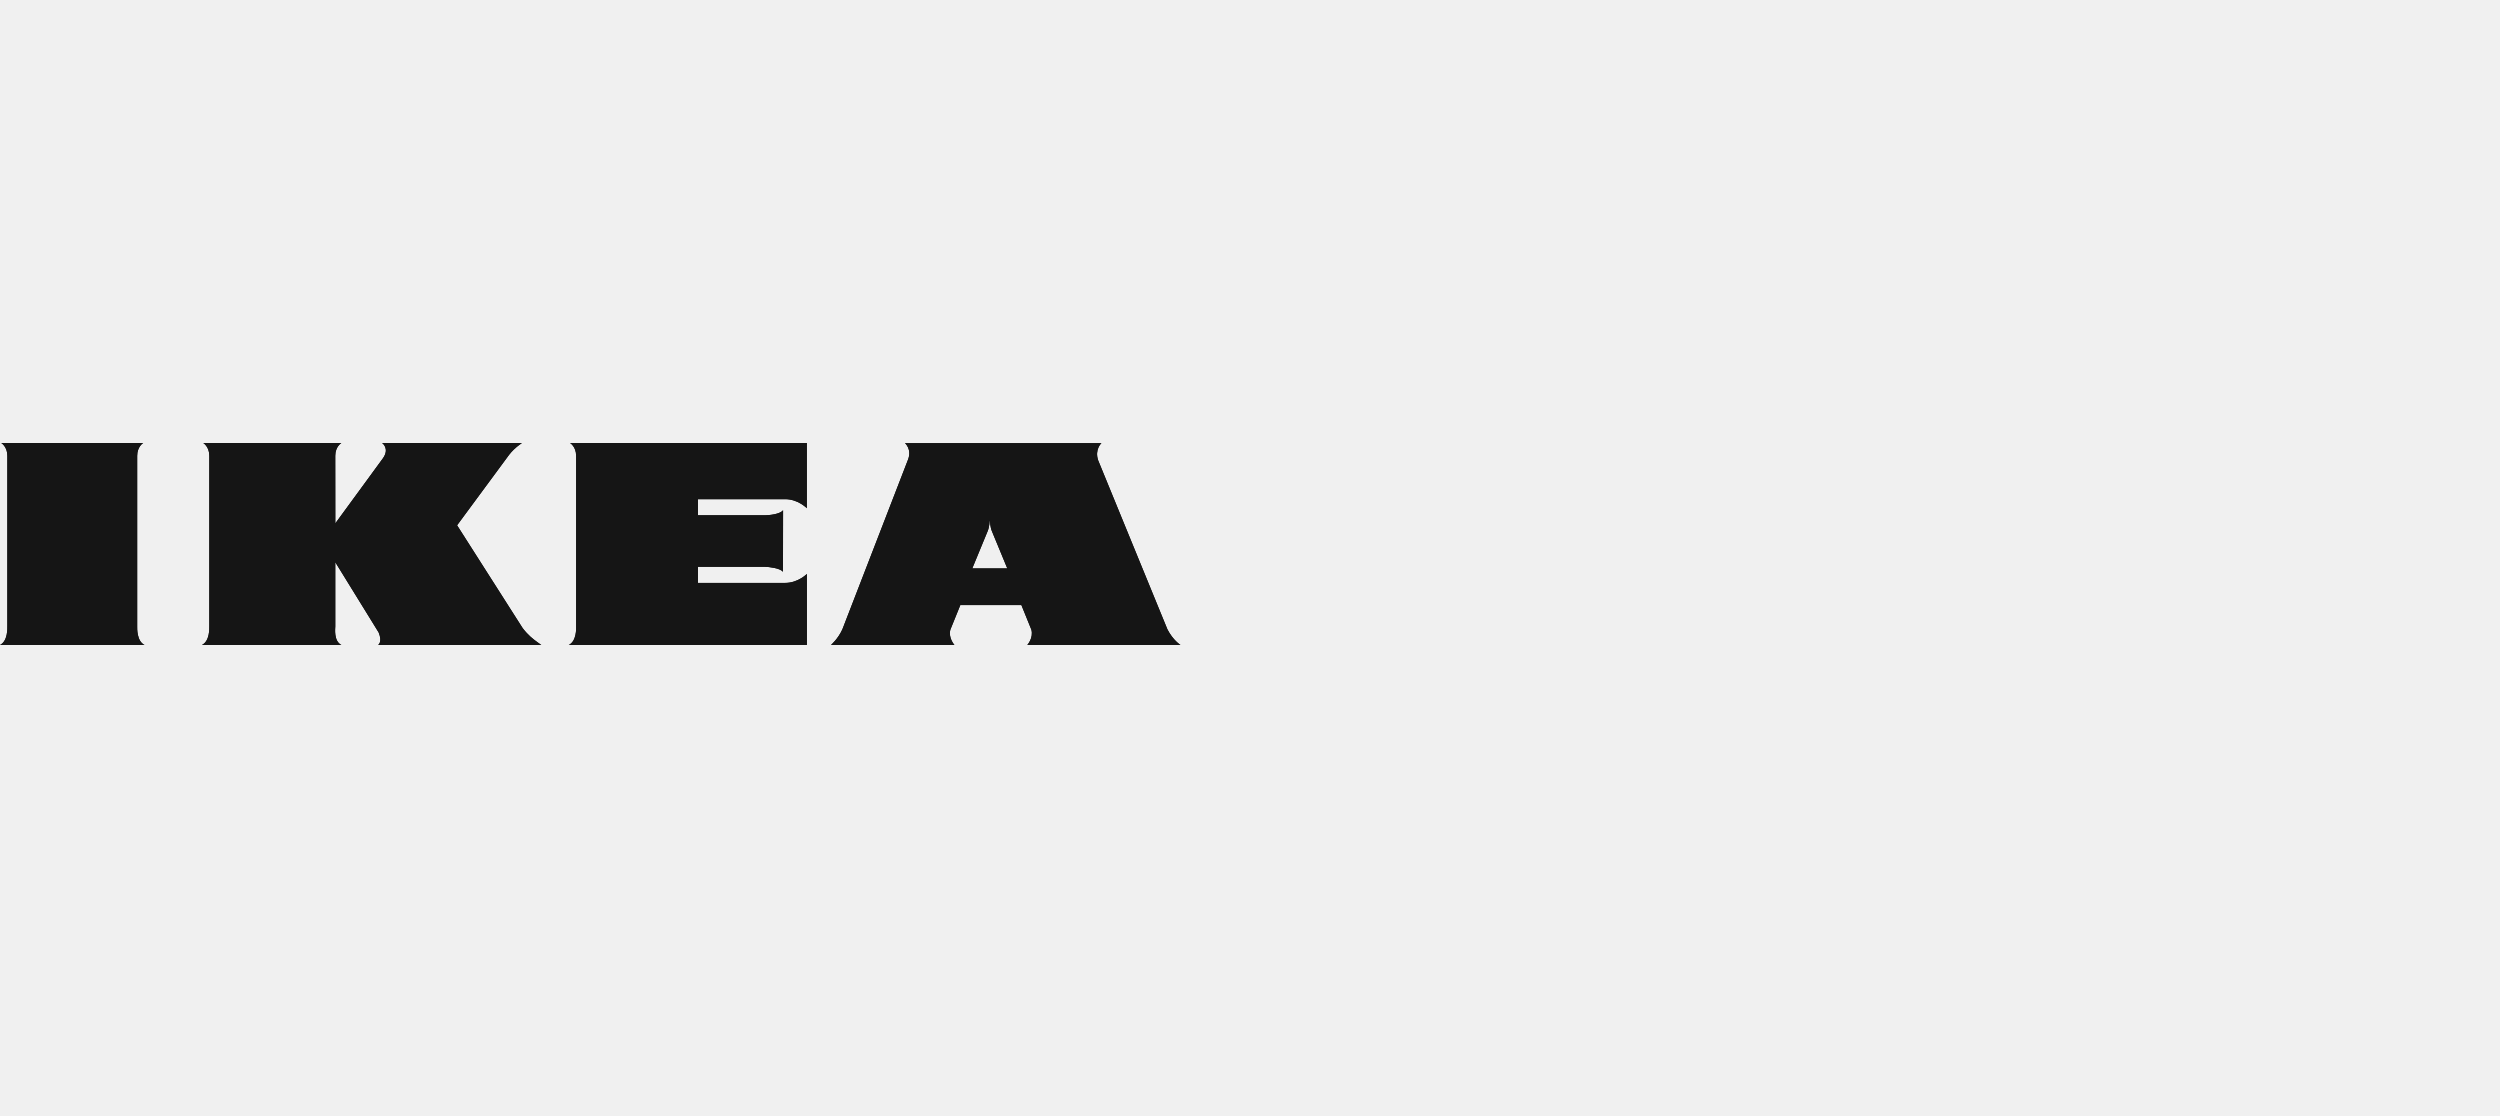
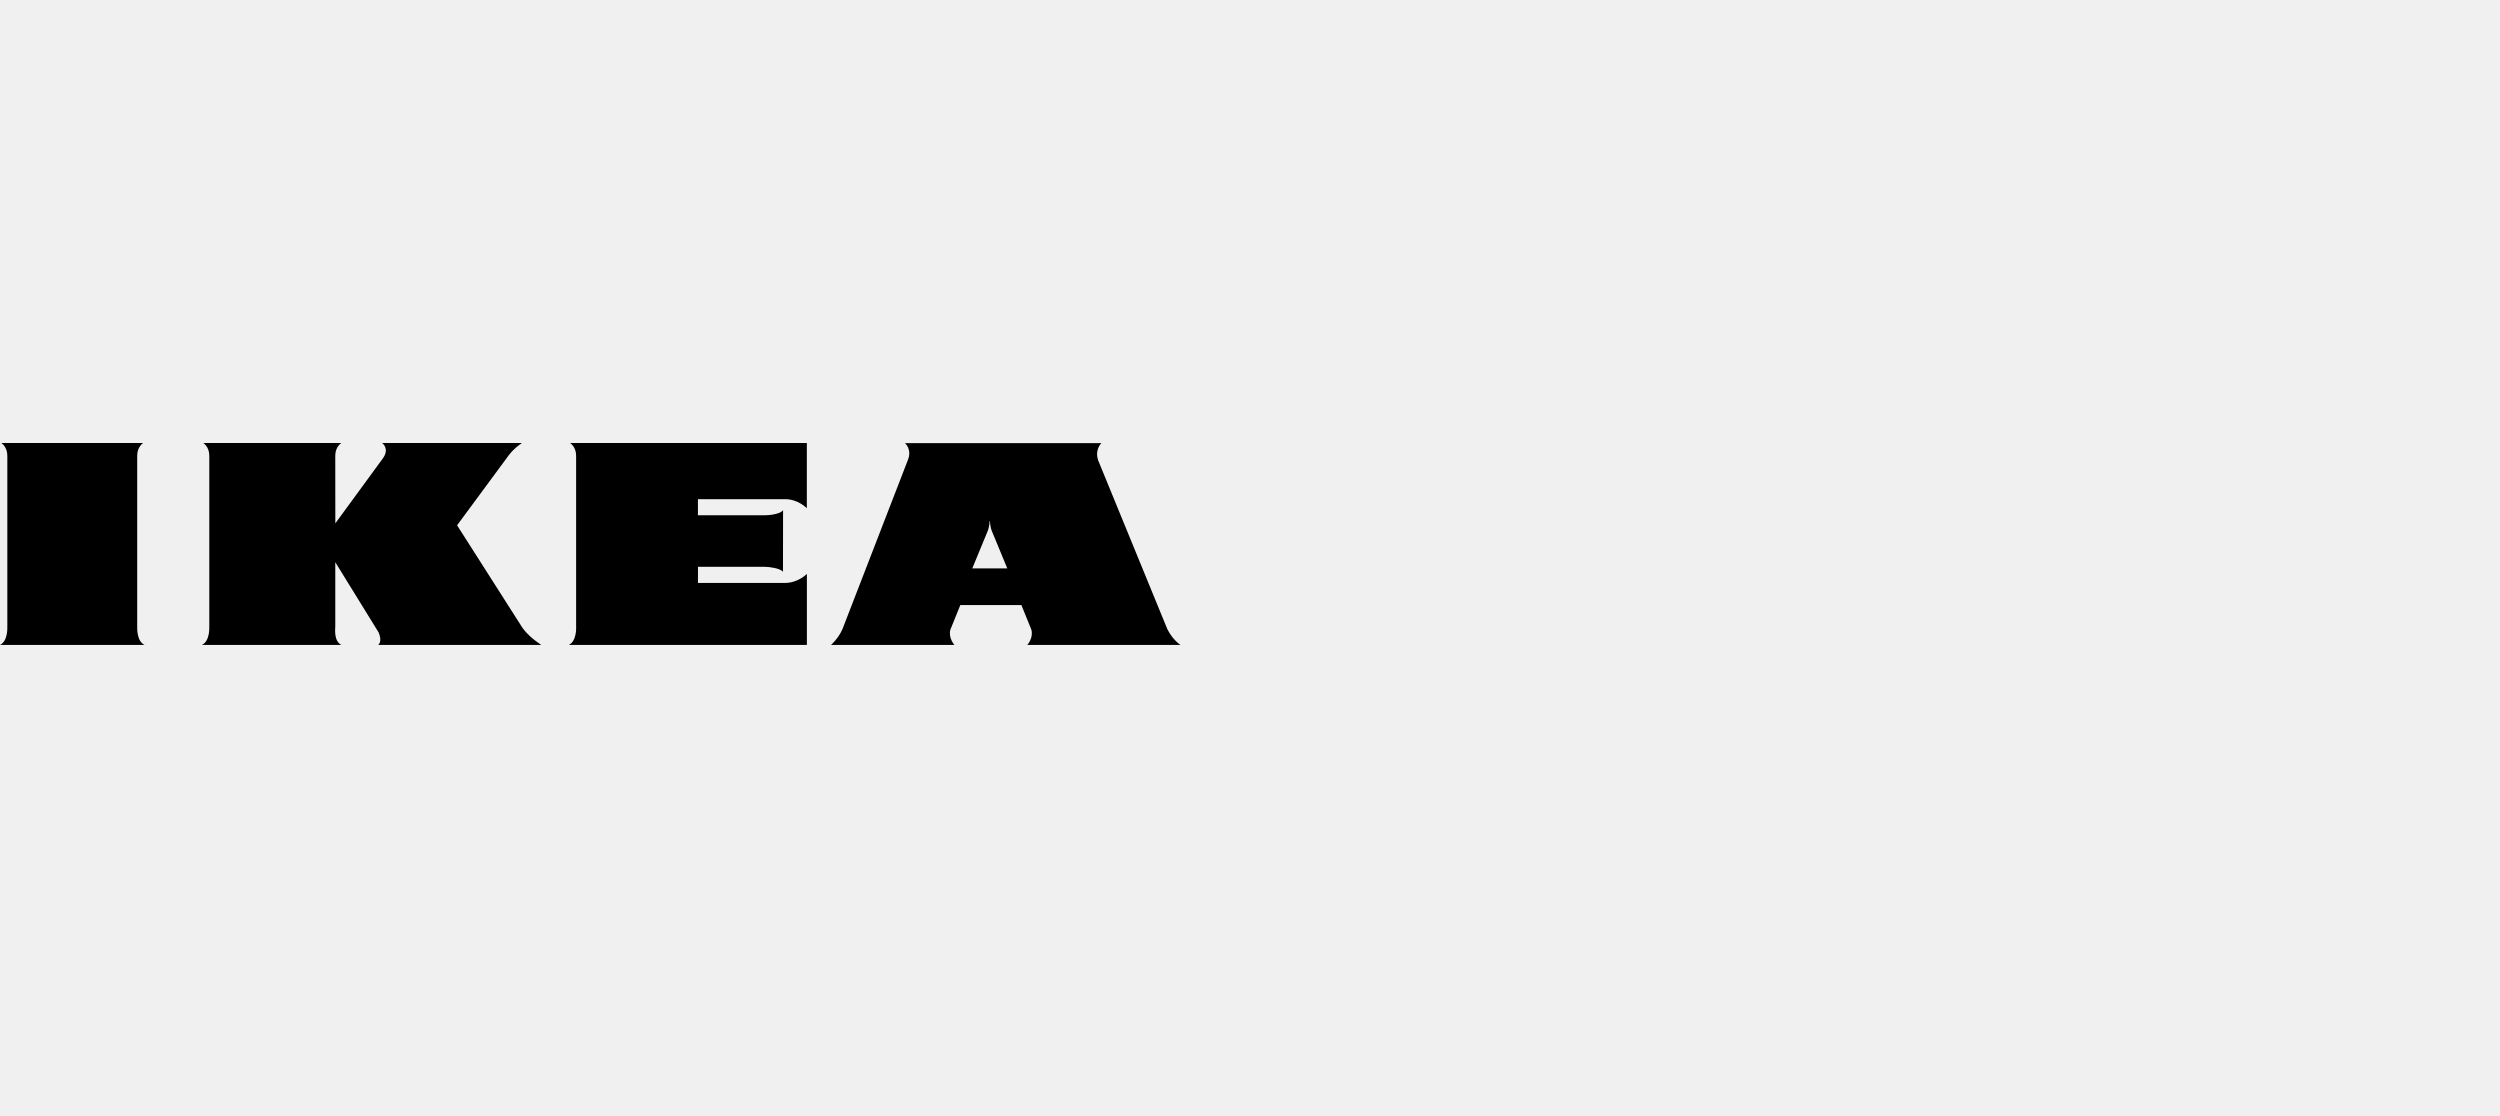
- <svg xmlns="http://www.w3.org/2000/svg" xmlns:xlink="http://www.w3.org/1999/xlink" width="121" height="54">
-   <defs>
-     <path d="M56.503 30.46c.27.527.631.755.631.755h-7.412s.304-.333.197-.737l-.484-1.194H46.48l-.483 1.194c-.106.404.197.737.197.737H40.22s.335-.282.551-.755l3.17-8.195c.213-.517-.14-.818-.14-.818h9.508s-.337.306-.158.833l3.352 8.18h.001zm-8.49-4.74c-.09-.206-.101-.503-.101-.503H47.9s-.012.297-.103.502c-.026.067-.738 1.79-.738 1.79h1.693l-.74-1.79zm-20.129 4.599v-8.263c0-.438-.293-.616-.293-.616h11.46v3.158s-.424-.438-1.047-.438H33.78v.78h3.241c.181 0 .735-.047.88-.246l-.005 2.981c-.138-.179-.693-.241-.874-.241h-3.24v.779h4.221c.624 0 1.05-.435 1.05-.435v3.437H27.53c.382-.185.356-.814.356-.897h-.002zm-9.559.29l-2.097-3.398v3.108c0 .084-.086.712.295.896H9.775c.38-.185.355-.812.355-.896v-8.263c0-.438-.292-.616-.292-.616h6.684s-.295.178-.295.616l.003 3.275 2.309-3.157c.33-.473-.045-.734-.045-.734h6.765c0 .018-.32.19-.618.572l-2.518 3.412 3.172 4.975c.276.361.512.533.706.676.119.09.2.141.2.141h-7.902s.224-.131.027-.606zM0 31.216c.38-.184.355-.813.355-.896v-8.263c0-.44-.293-.616-.293-.616H6.93s-.29.178-.29.616v8.261c0 .084-.026.713.355.897H0v.001z" id="ikea-w_a" />
-   </defs>
-   <g fill="none" fill-rule="evenodd">
-     <mask id="ikea-w_b" fill="#fff">
-       <use xlink:href="#ikea-w_a" />
-     </mask>
-     <use fill="#151515" fill-rule="nonzero" xlink:href="#ikea-w_a" />
-     <g mask="url(#ikea-w_b)" fill="#151515">
-       <path d="M0 0h120.8v53.8H0z" />
-     </g>
-   </g>
+ <svg xmlns="http://www.w3.org/2000/svg" width="121" height="54">
+   <path d="M56.503 30.46c.27.527.631.755.631.755h-7.412s.304-.333.197-.737l-.484-1.194H46.48l-.483 1.194c-.106.404.197.737.197.737H40.22s.335-.282.551-.755l3.17-8.195c.213-.517-.14-.818-.14-.818h9.508s-.337.306-.158.833l3.352 8.18h.001zm-8.49-4.74c-.09-.206-.101-.503-.101-.503H47.9s-.012.297-.103.502c-.026.067-.738 1.79-.738 1.79h1.693l-.74-1.79zm-20.129 4.599v-8.263c0-.438-.293-.616-.293-.616h11.46v3.158s-.424-.438-1.047-.438H33.78v.78h3.241c.181 0 .735-.047.88-.246l-.005 2.981c-.138-.179-.693-.241-.874-.241h-3.24v.779h4.221c.624 0 1.05-.435 1.05-.435v3.437H27.53c.382-.185.356-.814.356-.897h-.002zm-9.559.29l-2.097-3.398v3.108c0 .084-.086.712.295.896H9.775c.38-.185.355-.812.355-.896v-8.263c0-.438-.292-.616-.292-.616h6.684s-.295.178-.295.616l.003 3.275 2.309-3.157c.33-.473-.045-.734-.045-.734h6.765c0 .018-.32.19-.618.572l-2.518 3.412 3.172 4.975c.276.361.512.533.706.676.119.09.2.141.2.141h-7.902s.224-.131.027-.606zM0 31.216c.38-.184.355-.813.355-.896v-8.263c0-.44-.293-.616-.293-.616H6.93s-.29.178-.29.616v8.261c0 .084-.026.713.355.897H0v.001z" />
</svg>
